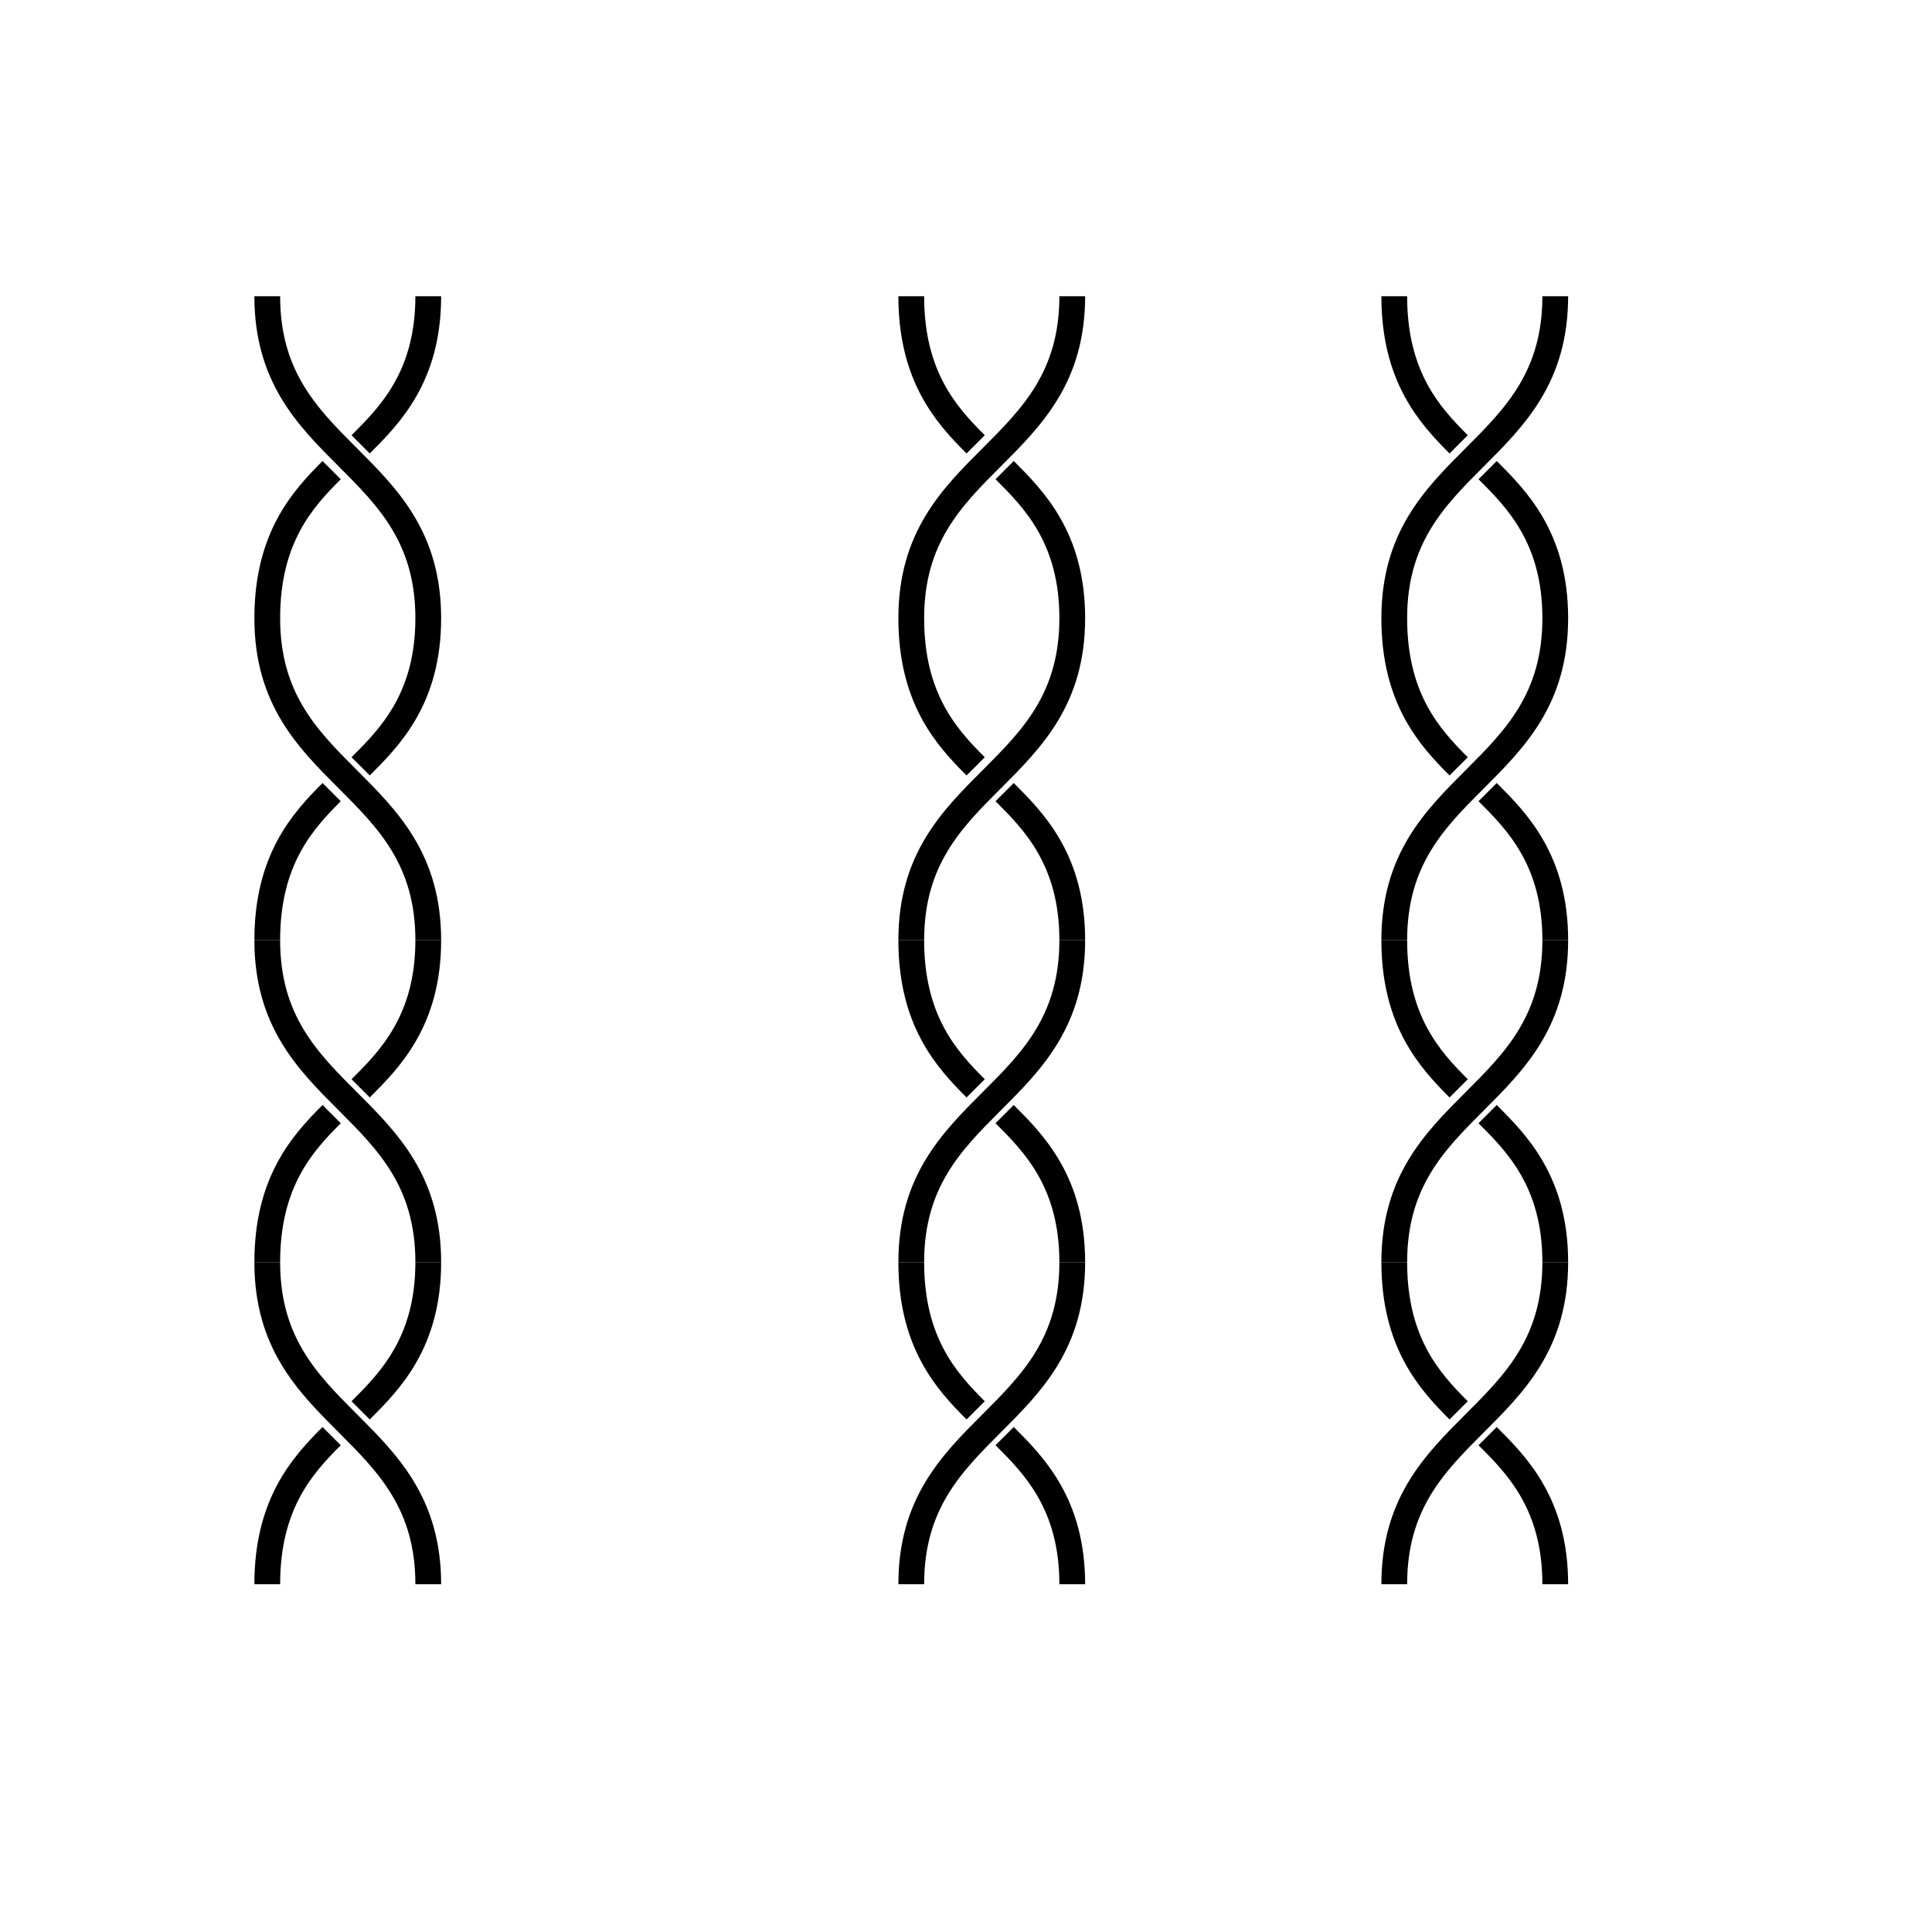
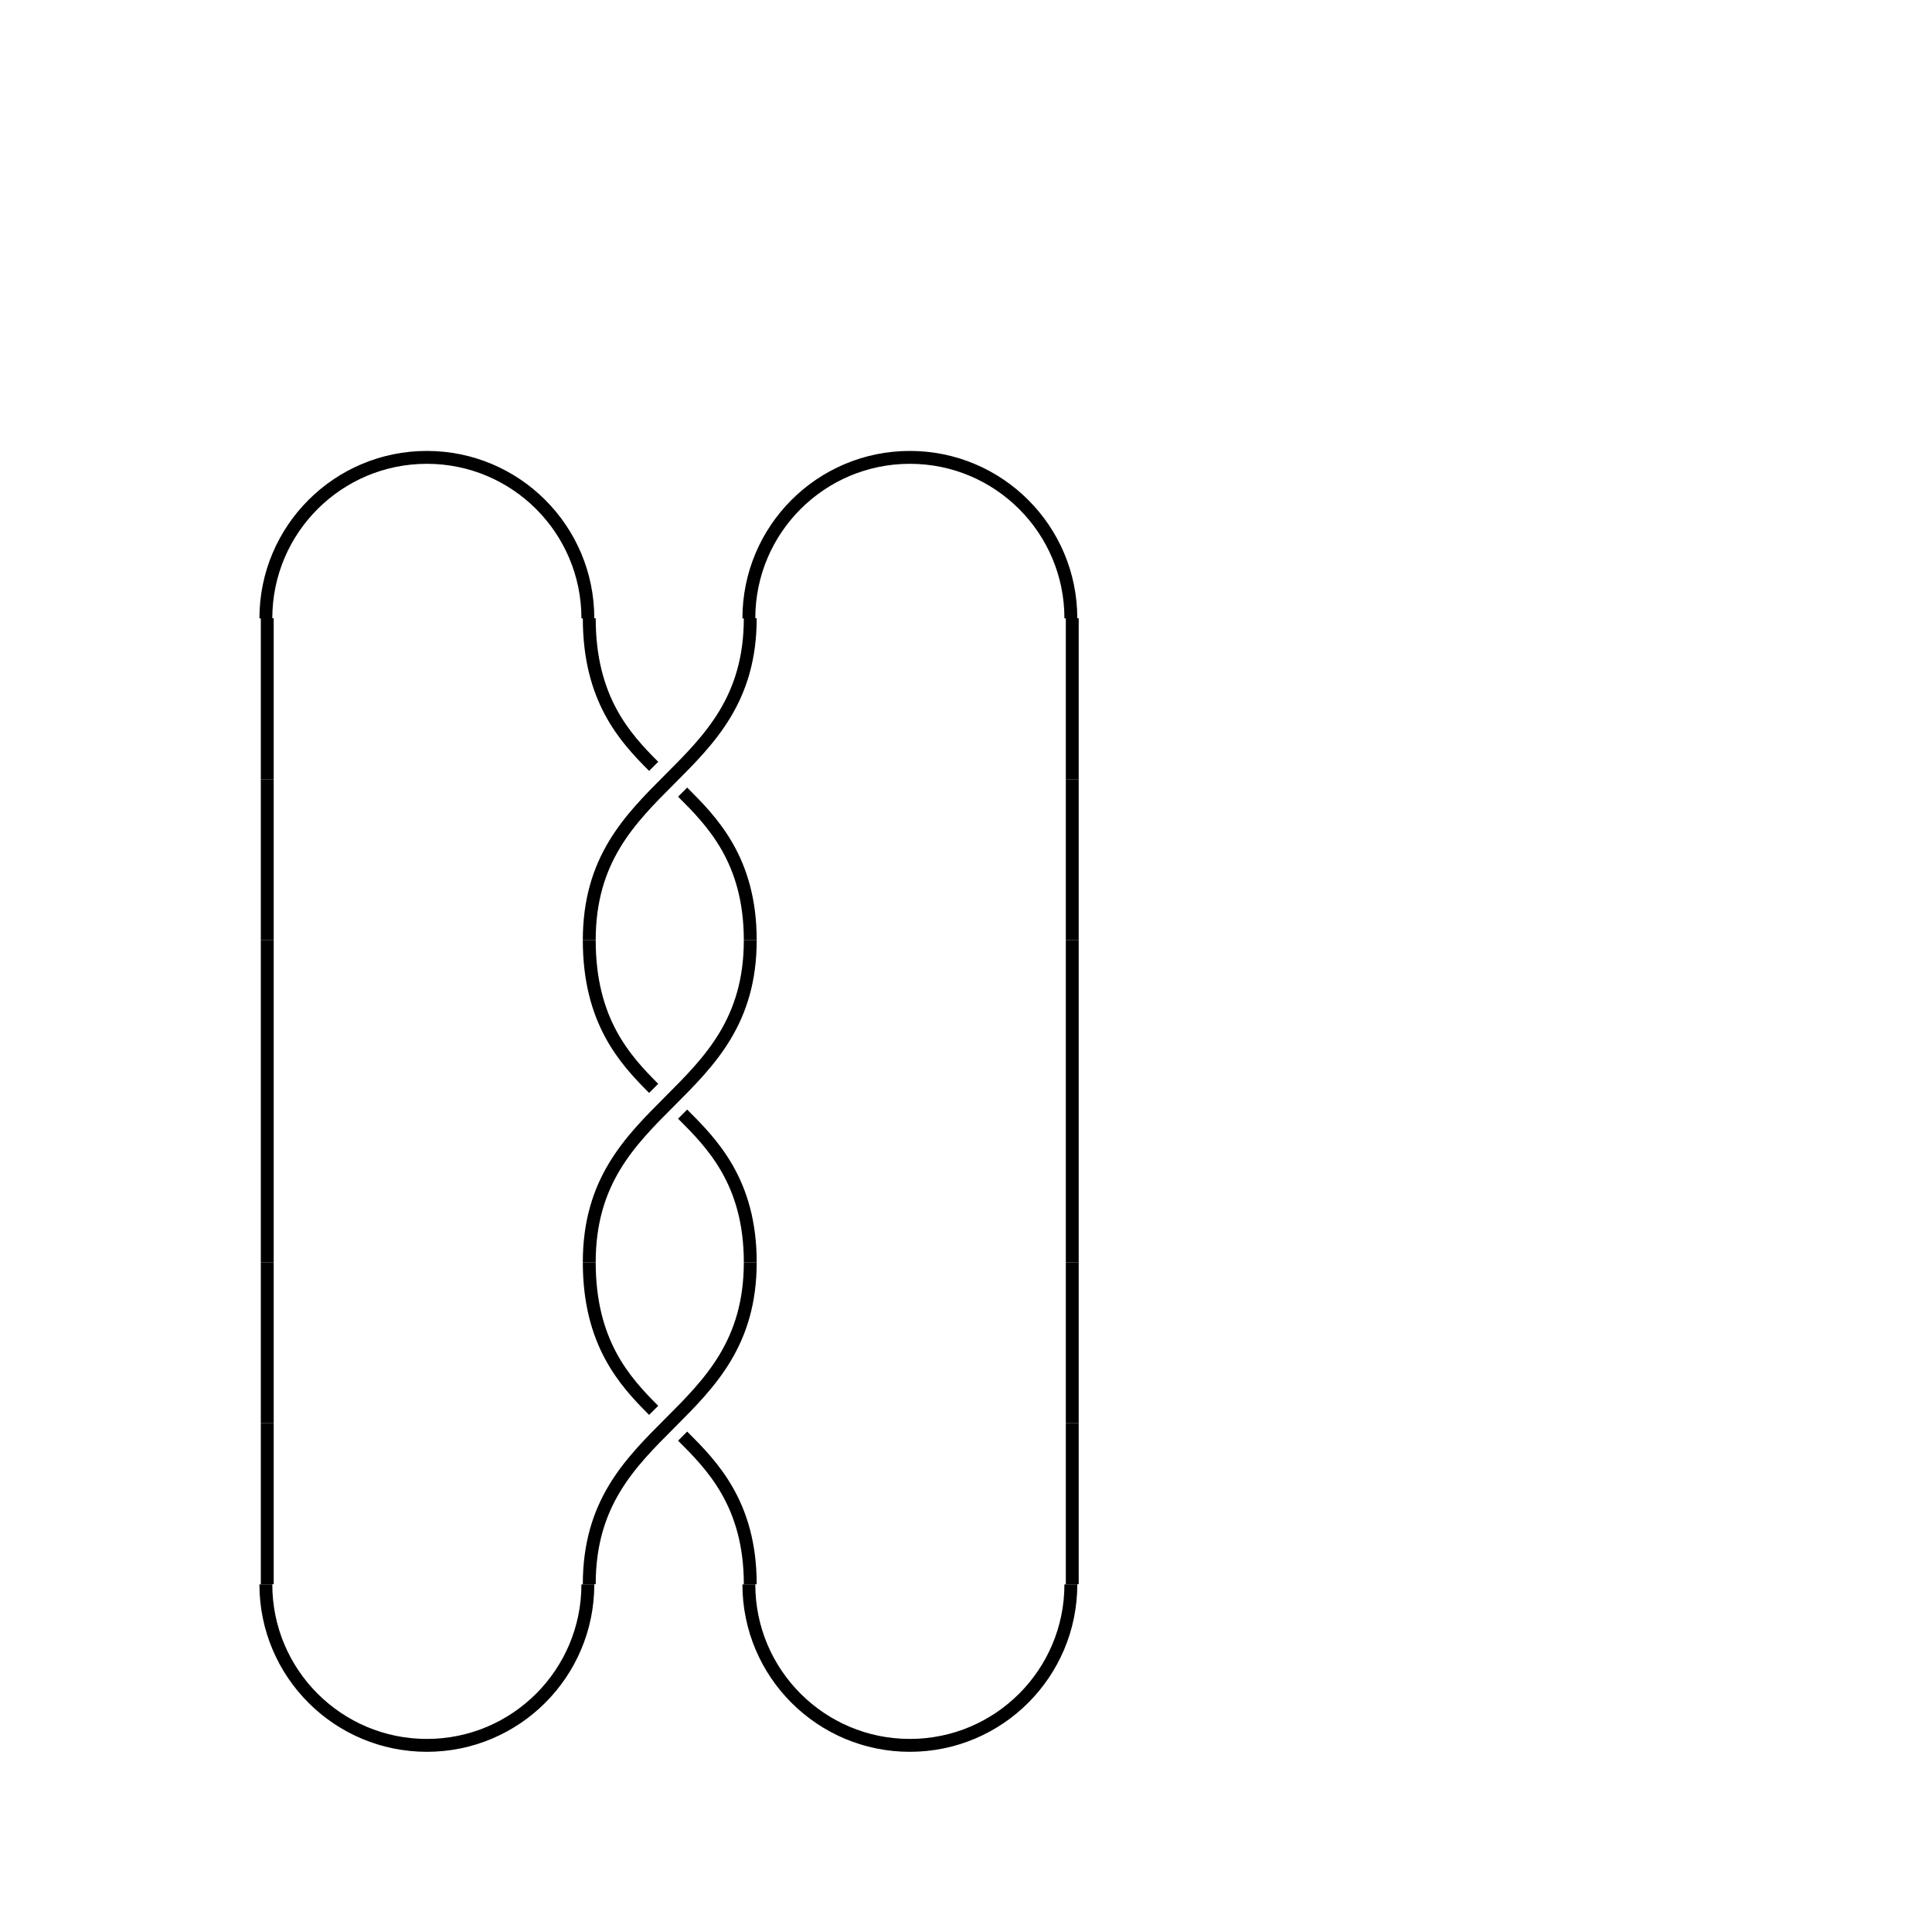
<svg xmlns="http://www.w3.org/2000/svg" width="600" height="600" viewbox="0 0 600 600">
-   <path d="M133,492 C133,442 83,442 83,392" fill="none" stroke-width="8" stroke="black" />
-   <path d="M83,492 C83,467 94,455 103,446" fill="none" stroke-width="8" stroke="black" />
-   <path d="M112,438 C121,429 133,417 133,392" fill="none" stroke-width="8" stroke="black" />
-   <path d="M133,392 C133,342 83,342 83,292" fill="none" stroke-width="8" stroke="black" />
-   <path d="M83,392 C83,367 94,355 103,346" fill="none" stroke-width="8" stroke="black" />
-   <path d="M112,338 C121,329 133,317 133,292" fill="none" stroke-width="8" stroke="black" />
-   <path d="M133,292 C133,242 83,242 83,192" fill="none" stroke-width="8" stroke="black" />
-   <path d="M83,292 C83,267 94,255 103,246" fill="none" stroke-width="8" stroke="black" />
-   <path d="M112,238 C121,229 133,217 133,192" fill="none" stroke-width="8" stroke="black" />
-   <path d="M133,192 C133,142 83,142 83,92" fill="none" stroke-width="8" stroke="black" />
-   <path d="M83,192 C83,167 94,155 103,146" fill="none" stroke-width="8" stroke="black" />
-   <path d="M112,138 C121,129 133,117 133,92" fill="none" stroke-width="8" stroke="black" />
-   <path d="M303,138 C294,129 283,117 283,92" fill="none" stroke-width="8" stroke="black" />
-   <path d="M312,146 C321,155 333,167 333,192" fill="none" stroke-width="8" stroke="black" />
-   <path d="M333,92 C333,142 283,142 283,192" fill="none" stroke-width="8" stroke="black" />
-   <path d="M303,238 C294,229 283,217 283,192" fill="none" stroke-width="8" stroke="black" />
-   <path d="M312,246 C321,255 333,267 333,292" fill="none" stroke-width="8" stroke="black" />
-   <path d="M333,192 C333,242 283,242 283,292" fill="none" stroke-width="8" stroke="black" />
-   <path d="M303,338 C294,329 283,317 283,292" fill="none" stroke-width="8" stroke="black" />
-   <path d="M312,346 C321,355 333,367 333,392" fill="none" stroke-width="8" stroke="black" />
-   <path d="M333,292 C333,342 283,342 283,392" fill="none" stroke-width="8" stroke="black" />
-   <path d="M303,438 C294,429 283,417 283,392" fill="none" stroke-width="8" stroke="black" />
-   <path d="M312,446 C321,455 333,467 333,492" fill="none" stroke-width="8" stroke="black" />
-   <path d="M333,392 C333,442 283,442 283,492" fill="none" stroke-width="8" stroke="black" />
-   <path d="M462,446 C471,455 483,467 483,492" fill="none" stroke-width="8" stroke="black" />
-   <path d="M453,438 C444,429 433,417 433,392" fill="none" stroke-width="8" stroke="black" />
-   <path d="M433,492 C433,442 483,442 483,392" fill="none" stroke-width="8" stroke="black" />
-   <path d="M462,346 C471,355 483,367 483,392" fill="none" stroke-width="8" stroke="black" />
-   <path d="M453,338 C444,329 433,317 433,292" fill="none" stroke-width="8" stroke="black" />
-   <path d="M433,392 C433,342 483,342 483,292" fill="none" stroke-width="8" stroke="black" />
-   <path d="M462,246 C471,255 483,267 483,292" fill="none" stroke-width="8" stroke="black" />
-   <path d="M453,238 C444,229 433,217 433,192" fill="none" stroke-width="8" stroke="black" />
-   <path d="M433,292 C433,242 483,242 483,192" fill="none" stroke-width="8" stroke="black" />
-   <path d="M462,146 C471,155 483,167 483,192" fill="none" stroke-width="8" stroke="black" />
-   <path d="M453,138 C444,129 433,117 433,92" fill="none" stroke-width="8" stroke="black" />
-   <path d="M433,192 C433,142 483,142 483,92" fill="none" stroke-width="8" stroke="black" />
+   <path d="M212,446 C221,455 233,467 233,492" fill="none" stroke-width="4" stroke="black" />
+   <path d="M203,438 C194,429 183,417 183,392" fill="none" stroke-width="4" stroke="black" />
+   <path d="M183,492 C183,442 233,442 233,392" fill="none" stroke-width="4" stroke="black" />
+   <path d="M212,346 C221,355 233,367 233,392" fill="none" stroke-width="4" stroke="black" />
+   <path d="M203,338 C194,329 183,317 183,292" fill="none" stroke-width="4" stroke="black" />
+   <path d="M183,392 C183,342 233,342 233,292" fill="none" stroke-width="4" stroke="black" />
+   <path d="M212,246 C221,255 233,267 233,292" fill="none" stroke-width="4" stroke="black" />
+   <path d="M203,238 C194,229 183,217 183,192" fill="none" stroke-width="4" stroke="black" />
+   <path d="M183,292 C183,242 233,242 233,192" fill="none" stroke-width="4" stroke="black" />
+   <path d="M82.566 192.04           A50 50 0 0 1 182.566 192.04" fill="none" stroke="black" stroke-width="4" />
+   <line x1="83" y1="192" x2="83" y2="242" style="stroke:black;stroke-width:4" />
+   <line x1="83" y1="242" x2="83" y2="292" style="stroke:black;stroke-width:4" />
+   <line x1="83" y1="292" x2="83" y2="342" style="stroke:black;stroke-width:4" />
+   <line x1="83" y1="342" x2="83" y2="392" style="stroke:black;stroke-width:4" />
+   <line x1="83" y1="392" x2="83" y2="442" style="stroke:black;stroke-width:4" />
+   <line x1="83" y1="442" x2="83" y2="492" style="stroke:black;stroke-width:4" />
+   <path d="M182.566 492.04           A50 50 0 0 1 82.566 492.04" fill="none" stroke="black" stroke-width="4" />
+   <path d="M332.566 492.04           A50 50 0 0 1 232.566 492.04" fill="none" stroke="black" stroke-width="4" />
+   <line x1="333" y1="492" x2="333" y2="442" style="stroke:black;stroke-width:4" />
+   <line x1="333" y1="442" x2="333" y2="392" style="stroke:black;stroke-width:4" />
+   <line x1="333" y1="392" x2="333" y2="342" style="stroke:black;stroke-width:4" />
+   <line x1="333" y1="342" x2="333" y2="292" style="stroke:black;stroke-width:4" />
+   <line x1="333" y1="292" x2="333" y2="242" style="stroke:black;stroke-width:4" />
+   <line x1="333" y1="242" x2="333" y2="192" style="stroke:black;stroke-width:4" />
+   <path d="M232.566 192.04           A50 50 0 0 1 332.566 192.04" fill="none" stroke="black" stroke-width="4" />
</svg>
